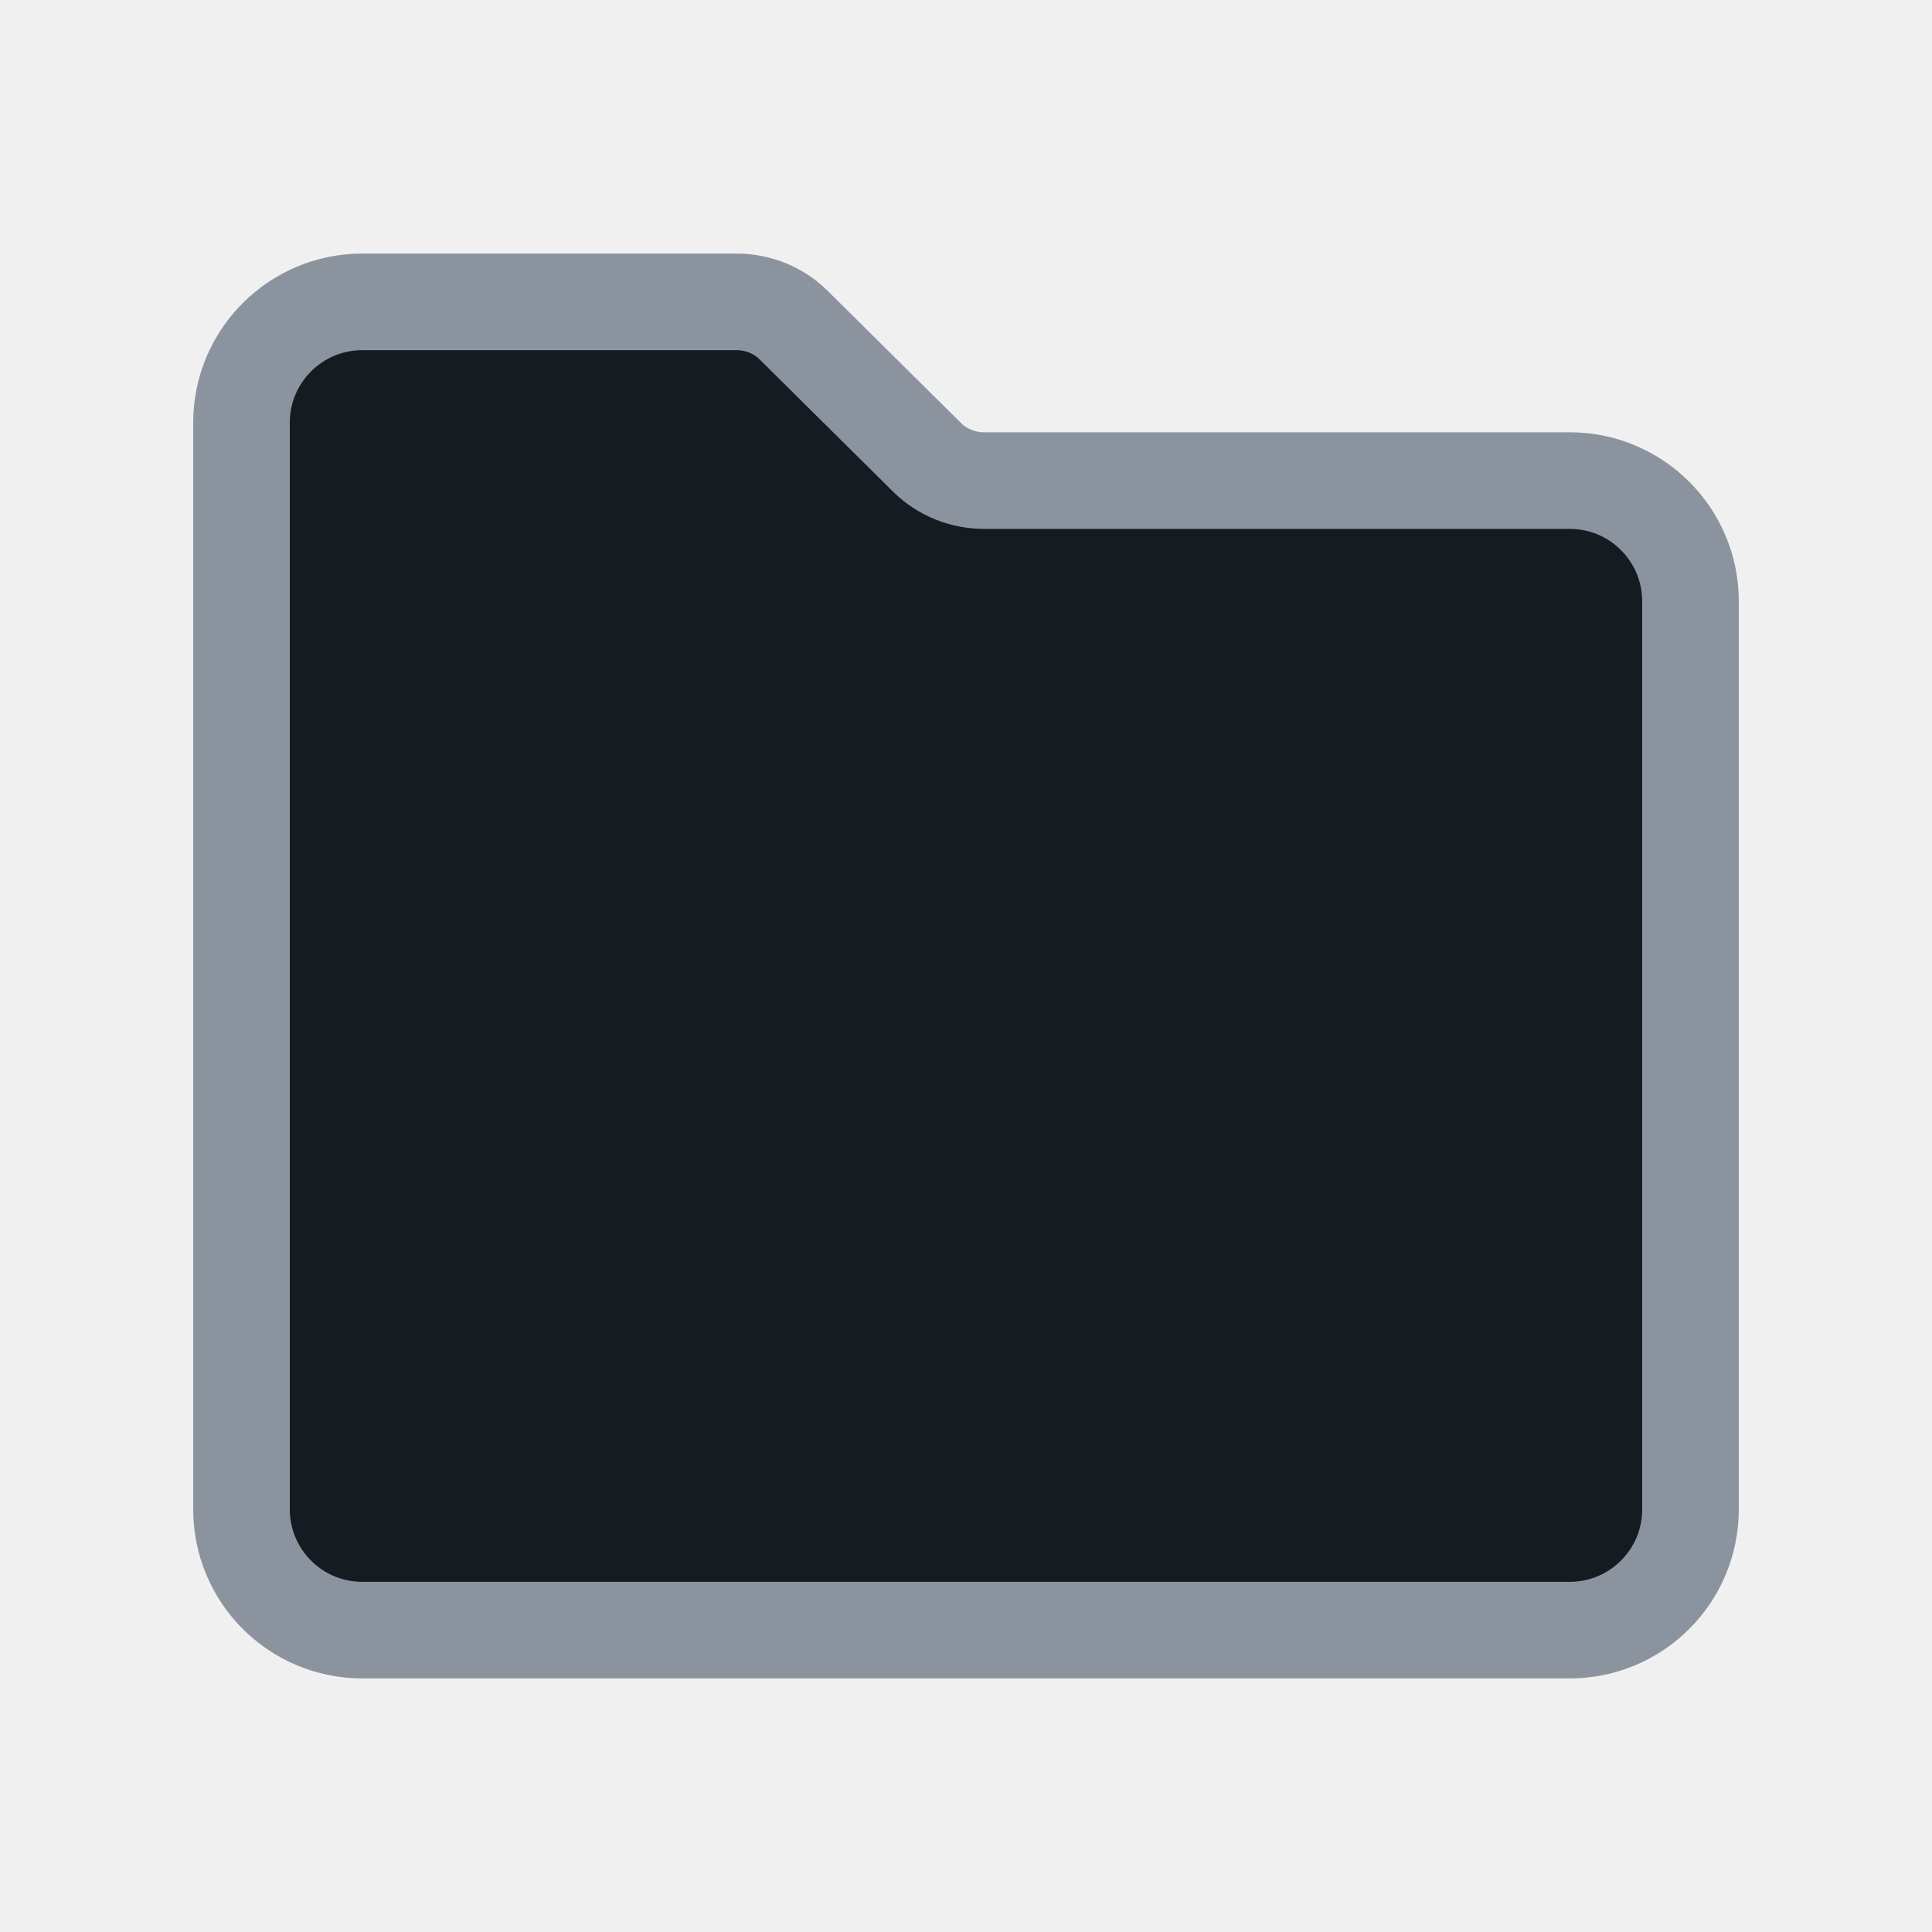
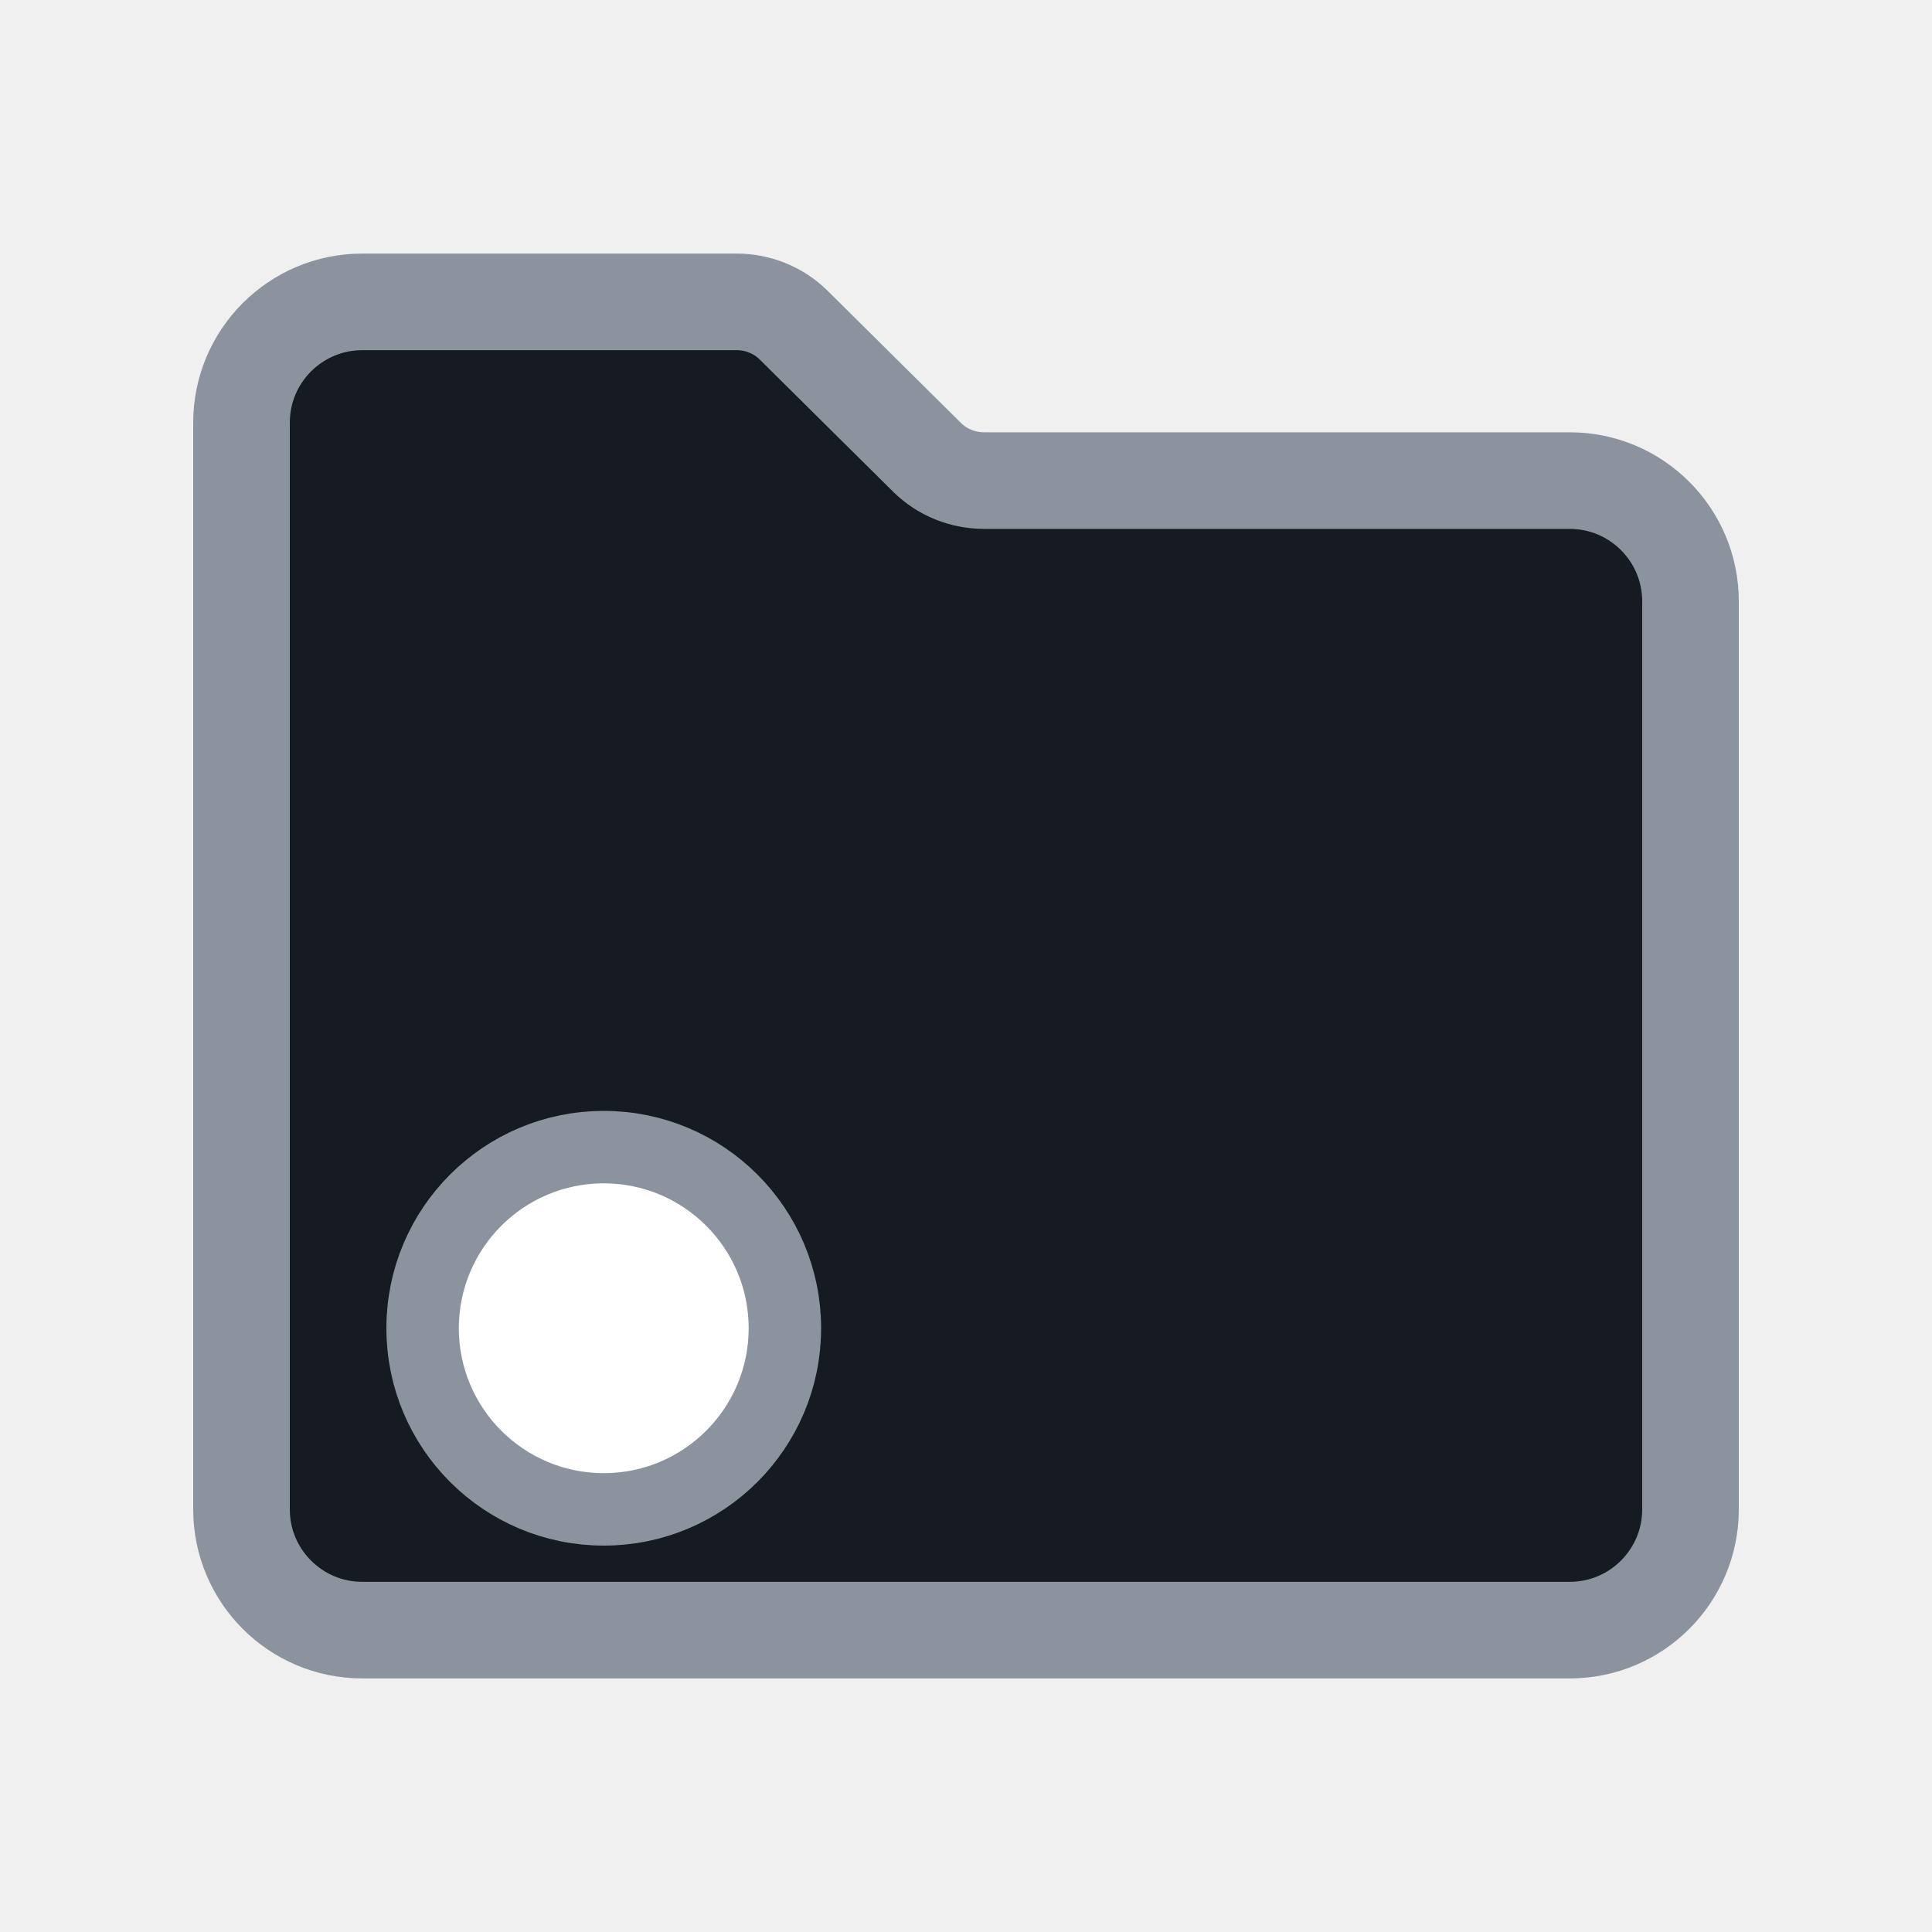
<svg xmlns="http://www.w3.org/2000/svg" width="16" height="16" viewBox="0 0 16 16">
  <path d="M2 3.5C2 2.948 2.448 2.5 3 2.5H6.1C6.276 2.5 6.446 2.568 6.57 2.69L7.68 3.79C7.804 3.912 7.974 3.98 8.15 3.98H13C13.552 3.98 14 4.428 14 4.98V12.5C14 13.052 13.552 13.5 13 13.5H3C2.448 13.5 2 13.052 2 12.5V3.5Z" fill="#161b22" stroke="#8b949e" stroke-width="0.8" stroke-linejoin="round" />
+   <circle cx="5.0" cy="11" r="1.5" fill="#ffffff" stroke="#8b949e" stroke-width="0.6" />
</svg>
